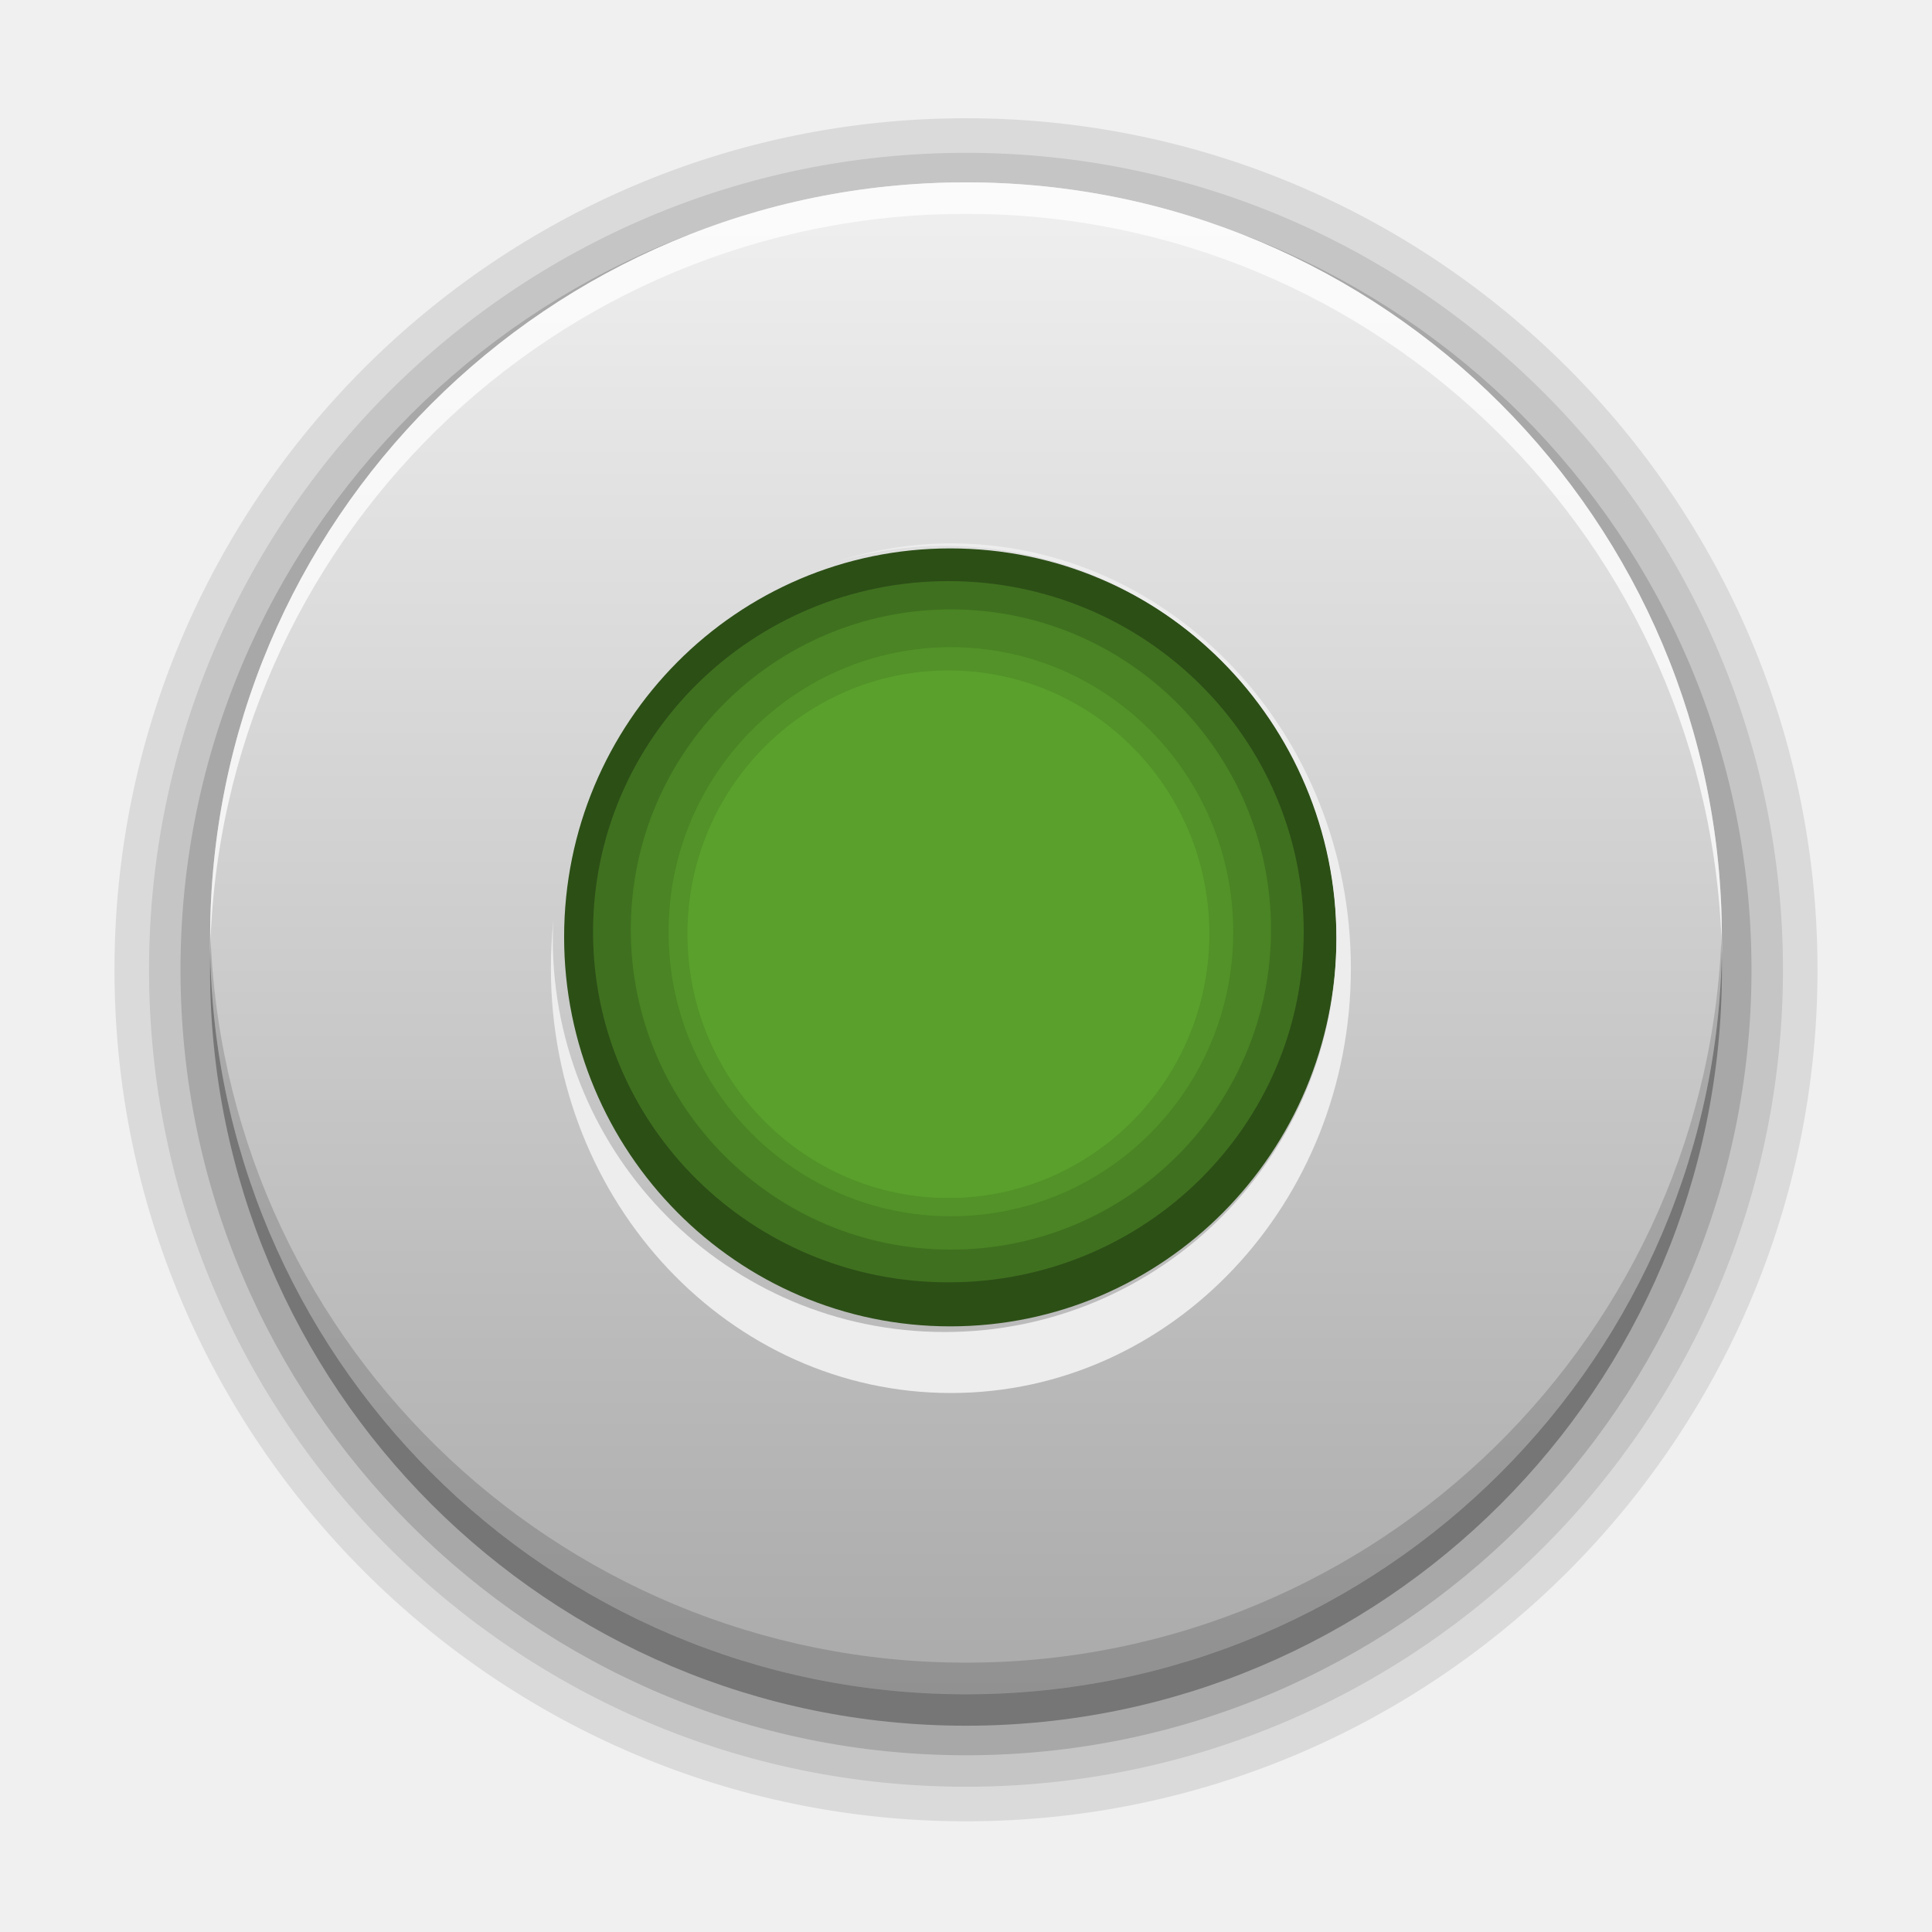
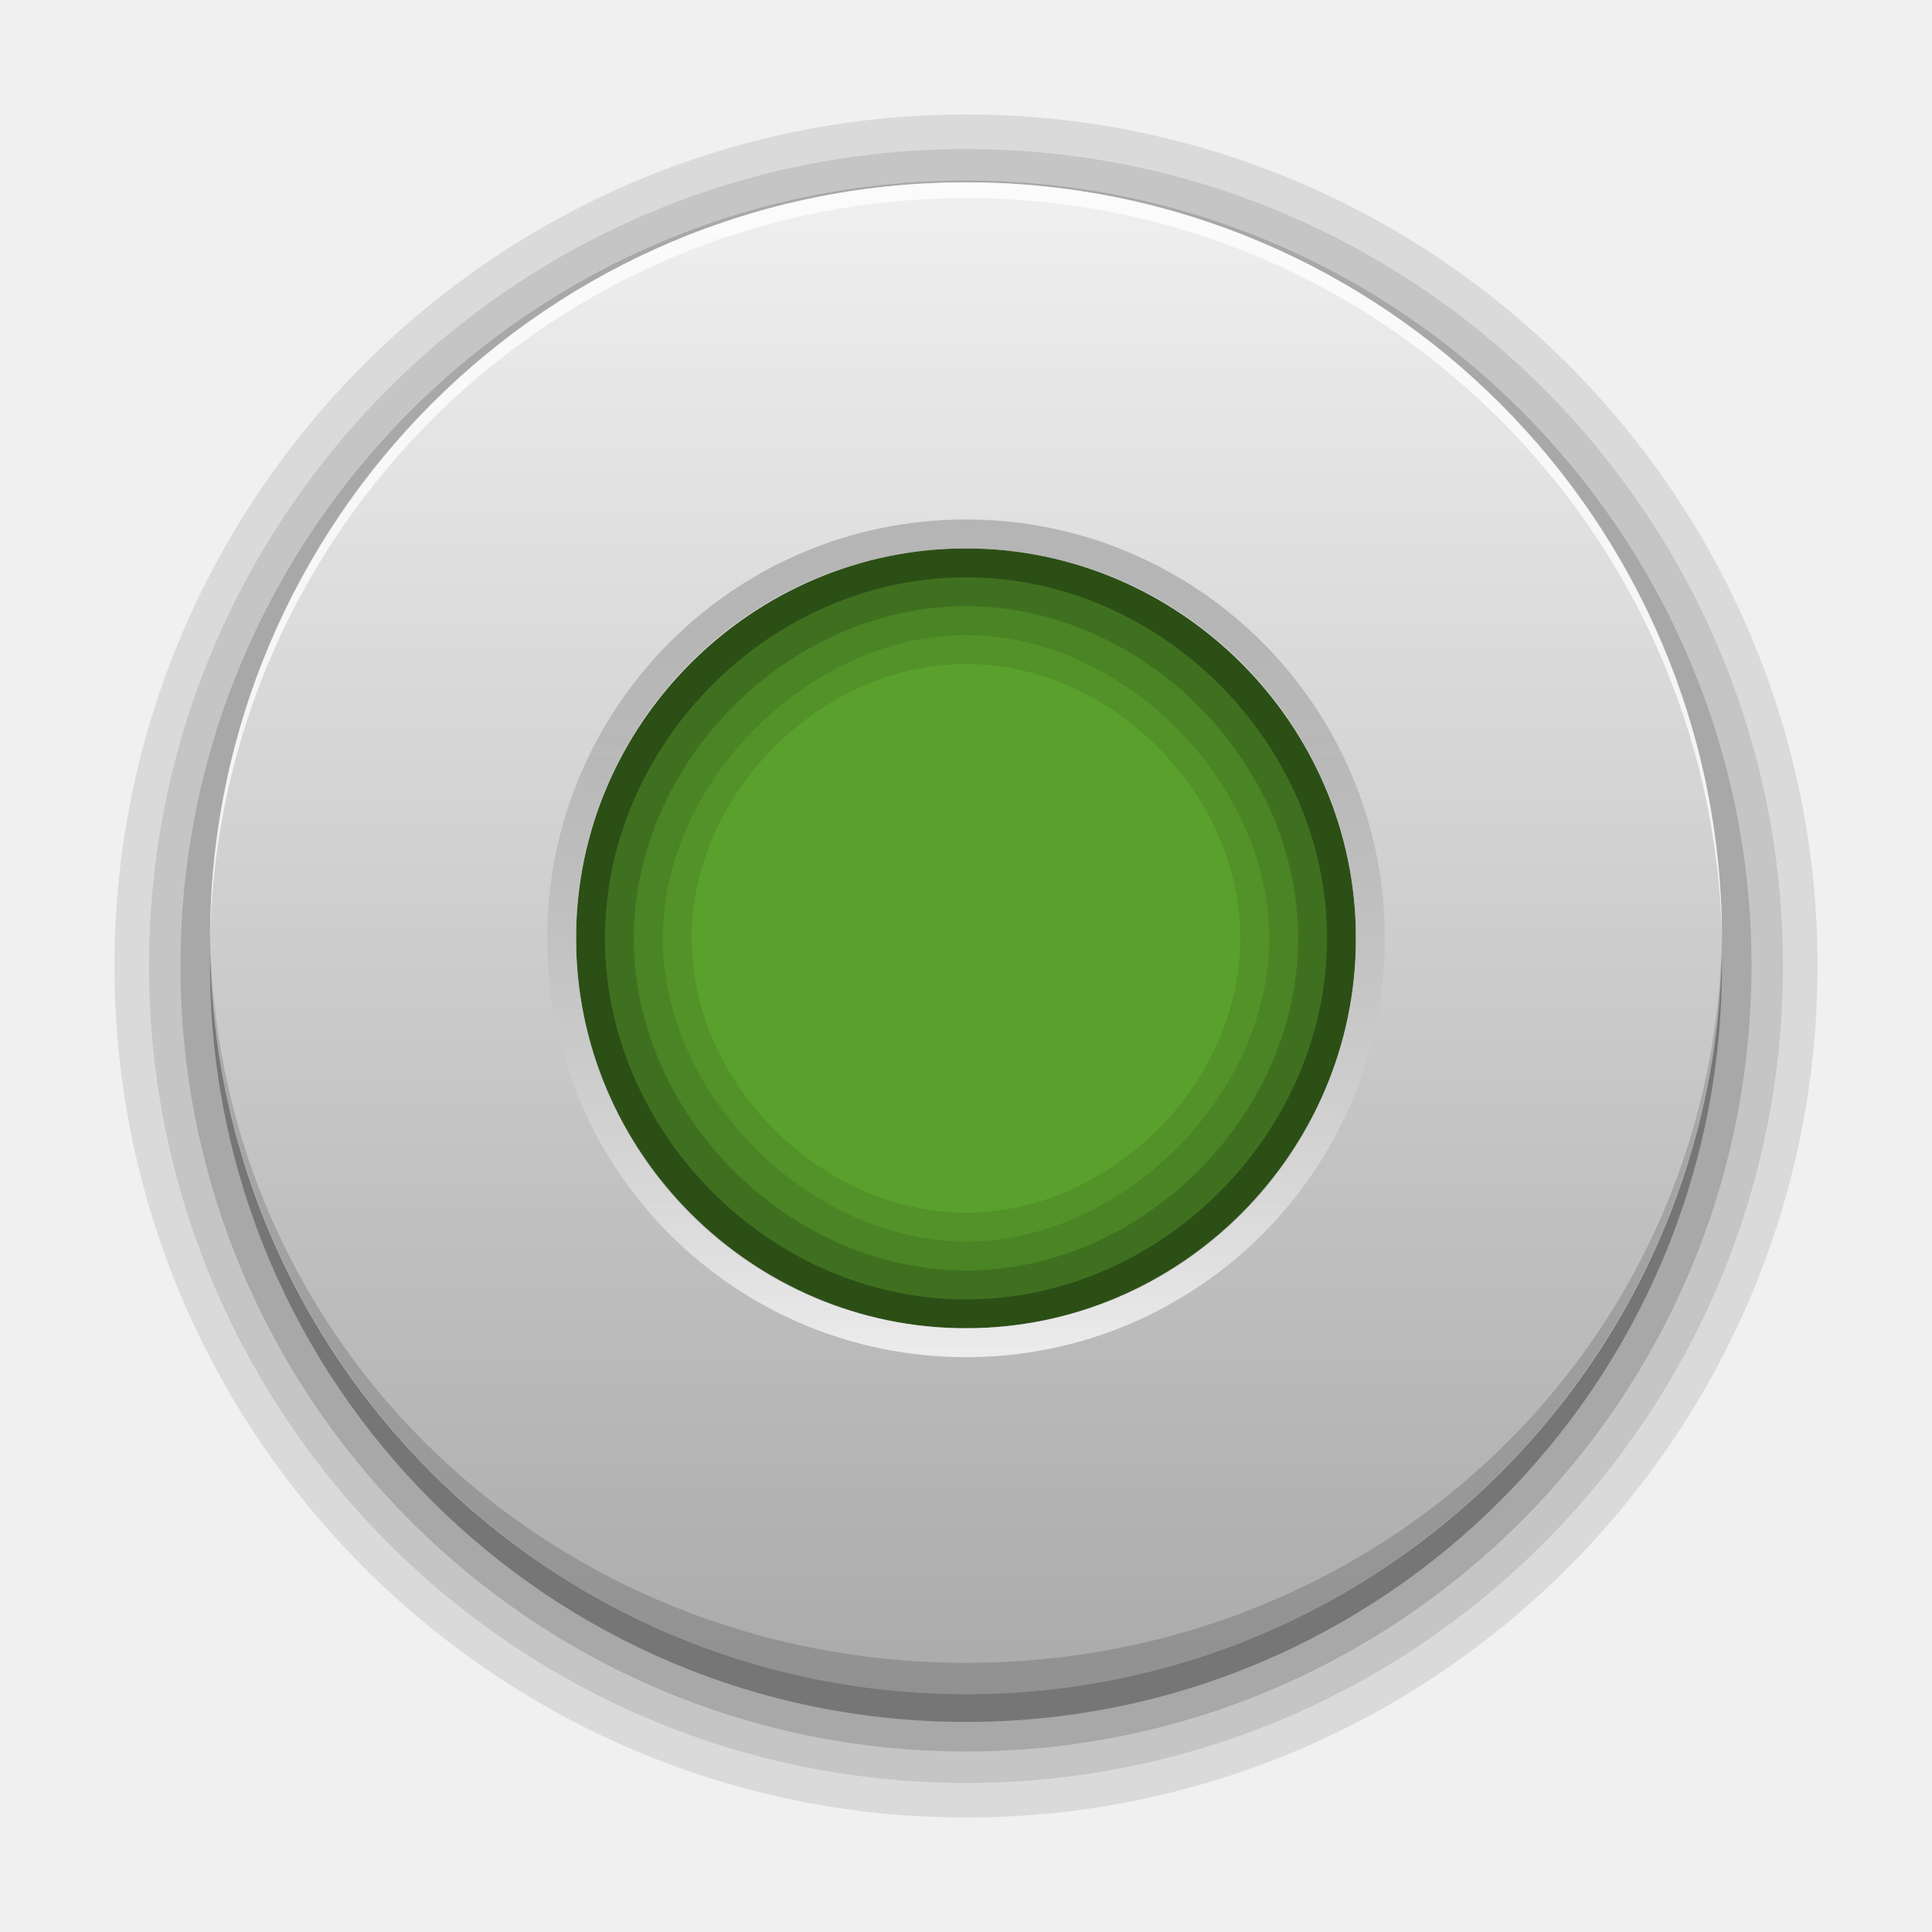
<svg xmlns="http://www.w3.org/2000/svg" xmlns:xlink="http://www.w3.org/1999/xlink" style="display:inline" id="svg2408" height="96" width="96" version="1.0">
  <defs id="defs2410">
+     <linearGradient id="linearGradient3830">
+       <stop style="stop-color:#fafafa;stop-opacity:0.784;" offset="0" id="stop3832" />
+       <stop style="stop-color:#000000;stop-opacity:0.078;" offset="1" id="stop3834" />
+     </linearGradient>
    <linearGradient id="linearGradient3637">
      <stop id="stop3639" style="stop-color:#f0f0f0;stop-opacity:1" offset="0" />
      <stop id="stop3641" style="stop-color:#dcdcdc;stop-opacity:1" offset="1" />
    </linearGradient>
    <linearGradient x1="45.448" y1="92.54" x2="45.448" y2="7.017" id="ButtonShadow" gradientUnits="userSpaceOnUse" gradientTransform="scale(1.005865,0.994169)">
      <stop id="stop3750" style="stop-color:#000000;stop-opacity:1" offset="0" />
      <stop id="stop3752" style="stop-color:#000000;stop-opacity:0.588" offset="1" />
    </linearGradient>
    <linearGradient id="linearGradient3737">
      <stop id="stop3739" style="stop-color:#ffffff;stop-opacity:1" offset="0" />
      <stop id="stop3741" style="stop-color:#ffffff;stop-opacity:0" offset="1" />
    </linearGradient>
    <linearGradient id="linearGradient3700">
      <stop id="stop3702" style="stop-color:#2276c5;stop-opacity:1" offset="0" />
      <stop id="stop3704" style="stop-color:#68baf4;stop-opacity:1" offset="1" />
    </linearGradient>
    <filter color-interpolation-filters="sRGB" id="filter3174">
      <feGaussianBlur id="feGaussianBlur3176" stdDeviation="1.71" />
    </filter>
    <linearGradient x1="36.357" y1="6" x2="36.357" y2="63.893" id="linearGradient3188" xlink:href="#linearGradient3737" gradientUnits="userSpaceOnUse" />
    <radialGradient cx="48" cy="90.172" r="42" fx="48" fy="90.172" id="radialGradient3619" xlink:href="#linearGradient3737" gradientUnits="userSpaceOnUse" gradientTransform="matrix(1.157313,0,0,0.9959077,-7.551021,0.1971319)" />
    <linearGradient x1="48" y1="90" x2="48" y2="5.988" id="linearGradient2843" xlink:href="#linearGradient3700" gradientUnits="userSpaceOnUse" gradientTransform="translate(0,100)" />
    <clipPath id="clipPath3625">
      <path d="M 0,0 0,96 96,96 96,0 0,0 z m 12,6 72,0 c 3.324,0 6,2.676 6,6 l 0,72 c 0,3.324 -2.676,6 -6,6 L 12,90 C 8.676,90 6,87.324 6,84 L 6,12 C 6,8.676 8.676,6 12,6 z" id="path3627" style="fill:#ffffff;fill-opacity:1;stroke:none" />
    </clipPath>
    <linearGradient x1="44.512" y1="6" x2="44.512" y2="90.015" id="linearGradient3643" xlink:href="#linearGradient3637" gradientUnits="userSpaceOnUse" />
    <clipPath id="clipPath3649">
      <rect width="76" height="76" rx="4" ry="4" x="10" y="10" id="rect3651" style="fill:#ffffff;fill-opacity:1;fill-rule:nonzero;stroke:none" />
    </clipPath>
    <filter color-interpolation-filters="sRGB" id="filter3657">
      <feGaussianBlur id="feGaussianBlur3659" stdDeviation="1.14" />
    </filter>
    <linearGradient id="linearGradient4081">
      <stop id="stop4083" style="stop-color:#aaaaaa;stop-opacity:1" offset="0" />
      <stop id="stop4085" style="stop-color:#f0f0f0;stop-opacity:1" offset="1" />
    </linearGradient>
    <linearGradient x1="48" y1="72" x2="48" y2="24" id="linearGradient3747" xlink:href="#linearGradient4081" gradientUnits="userSpaceOnUse" />
    <linearGradient xlink:href="#linearGradient3737" id="linearGradient3043" gradientUnits="userSpaceOnUse" x1="36.357" y1="6" x2="36.357" y2="63.893" />
    <linearGradient xlink:href="#linearGradient4081" id="linearGradient3022" gradientUnits="userSpaceOnUse" x1="48" y1="72" x2="48" y2="24" gradientTransform="matrix(1.761357,0,0,1.761357,-36.54514,-38.12005)" />
    <linearGradient xlink:href="#linearGradient4081" id="linearGradient4954" gradientUnits="userSpaceOnUse" gradientTransform="matrix(1.761357,0,0,1.761357,-36.54514,-38.12005)" x1="48" y1="72" x2="48" y2="24" />
    <filter id="filter5299" y="-0.25" height="1.5" color-interpolation-filters="sRGB">
      <feGaussianBlur id="feGaussianBlur5301" stdDeviation="5" result="result6" />
      <feComposite id="feComposite5303" in2="result6" result="result8" in="SourceGraphic" operator="atop" />
      <feComposite id="feComposite5305" in2="SourceAlpha" result="result9" operator="over" in="result8" />
      <feColorMatrix id="feColorMatrix5307" values="1 0 0 0 0 0 1 0 0 0 0 0 1 0 0 0 0 0 1 0 " result="result10" />
      <feBlend id="feBlend5309" in2="result6" in="result10" mode="normal" />
    </filter>
-     <linearGradient xlink:href="#linearGradient4081" id="linearGradient5337" gradientUnits="userSpaceOnUse" gradientTransform="matrix(1.56502,0,0,1.56502,-27.12097,-28.49943)" x1="48" y1="72" x2="48" y2="24" />
+     <linearGradient xlink:href="#linearGradient4081" id="linearGradient3885" gradientUnits="userSpaceOnUse" gradientTransform="matrix(1.56502,0,0,1.56502,-27.12097,-28.49943)" x1="48" y1="72" x2="48" y2="24" />
+     <linearGradient xlink:href="#linearGradient3830" id="linearGradient3836" x1="48" y1="67.438" x2="48" y2="-14.753" gradientUnits="userSpaceOnUse" spreadMethod="pad" />
  </defs>
-   <path style="fill:#5aa02c;fill-opacity:1;stroke:none" id="path5384" d="m 10.524,47.24 a 24.088,23.971 0 1 1 -48.175,0 24.088,23.971 0 1 1 48.175,0 z" transform="translate(60.8039,-0.9354446)" />
-   <path style="opacity:0.09;fill:#000000;fill-opacity:1;stroke:none" d="M 48 5.875 C 24.673 5.875 5.688 24.861 5.688 48.188 C 5.688 71.514 24.673 90.5 48 90.5 C 71.327 90.5 90.312 71.514 90.312 48.188 C 90.312 24.861 71.327 5.875 48 5.875 z M 47.125 33.312 C 54.293 33.312 60.094 39.173 60.094 46.406 C 60.094 53.639 54.293 59.531 47.125 59.531 C 39.957 59.531 34.156 53.639 34.156 46.406 C 34.156 39.173 39.957 33.312 47.125 33.312 z " id="path5333" />
-   <path style="opacity:0.1;fill:#000000;fill-opacity:1;stroke:none" d="m 48,7.594 c -22.392,0 -40.594,18.201 -40.594,40.594 0,22.392 18.201,40.594 40.594,40.594 22.392,0 40.594,-18.201 40.594,-40.594 C 88.594,25.795 70.392,7.594 48,7.594 z m -0.75,24.562 c 7.749,0 14.031,6.342 14.031,14.156 0,7.814 -6.282,14.125 -14.031,14.125 -7.749,0 -14.031,-6.311 -14.031,-14.125 0,-7.814 6.282,-14.156 14.031,-14.156 z" id="path5329" />
-   <path style="opacity:0.15;fill:#000000;fill-opacity:1;stroke:none" d="m 48,9.156 c -21.534,0 -39.031,17.497 -39.031,39.031 0,21.534 17.497,39.031 39.031,39.031 21.534,0 39.031,-17.497 39.031,-39.031 C 87.031,26.653 69.534,9.156 48,9.156 z m -0.75,21.125 c 8.783,0 15.906,7.124 15.906,15.906 0,8.783 -7.124,15.906 -15.906,15.906 -8.783,0 -15.906,-7.124 -15.906,-15.906 0,-8.783 7.124,-15.906 15.906,-15.906 z" id="path5325" />
-   <path style="opacity:0.3;fill:#000000;fill-opacity:1;stroke:none" d="M 48,10.625 C 27.256,10.625 10.438,27.443 10.438,48.188 10.438,68.932 27.256,85.75 48,85.75 68.744,85.75 85.562,68.932 85.562,48.188 85.562,27.443 68.744,10.625 48,10.625 z m -0.875,18.25 c 9.751,0 17.656,7.815 17.656,17.438 0,9.622 -7.905,17.406 -17.656,17.406 -9.751,0 -17.656,-7.784 -17.656,-17.406 0,-9.622 7.905,-17.438 17.656,-17.438 z" id="path5321" />
-   <path style="fill:url(#linearGradient5337);fill-opacity:1;stroke:none" d="m 48,9.062 c -20.744,0 -37.562,16.818 -37.562,37.562 0,20.744 16.818,37.562 37.562,37.562 20.744,0 37.562,-16.818 37.562,-37.562 C 85.562,25.881 68.744,9.062 48,9.062 z M 47.219,27.25 c 10.595,0 19.188,8.639 19.188,19.312 0,10.673 -8.593,19.344 -19.188,19.344 -10.595,0 -19.188,-8.671 -19.188,-19.344 0,-10.673 8.593,-19.312 19.188,-19.312 z" id="path5317" />
-   <path style="opacity:0.75;fill:#ffffff;fill-opacity:1;stroke:none" d="m 48,9.061 c -20.744,0 -37.56,16.816 -37.56,37.56 0,0.259 -0.005,0.525 0,0.783 0.413,-20.386 17.076,-36.778 37.56,-36.778 20.485,0 37.148,16.392 37.56,36.778 0.006,-0.258 0,-0.523 0,-0.783 0,-20.744 -16.816,-37.56 -37.56,-37.56 z" id="path3838" />
-   <path style="opacity:0.15;fill:#000000;fill-opacity:1;stroke:none" d="m 10.44,45.839 c -0.005,0.258 0,0.523 0,0.783 0,20.744 16.816,37.56 37.56,37.56 20.744,0 37.56,-16.816 37.56,-37.56 0,-0.259 0.006,-0.525 0,-0.783 -0.413,20.386 -17.076,36.778 -37.56,36.778 -20.485,0 -37.148,-16.392 -37.56,-36.778 z" id="path3758" />
+   <rect style="fill:#5aa02c;fill-opacity:1;stroke:none" id="rect3931" width="38.75" height="38.75" x="28.625" y="27.25" />
+   <path style="opacity:0.09;fill:#000000;fill-opacity:1;stroke:none" d="M 48,5.688 C 24.673,5.688 5.688,24.673 5.688,48 c 0,23.327 18.986,42.312 42.312,42.312 23.327,0 42.313,-18.986 42.313,-42.312 0,-23.327 -18.986,-42.312 -42.313,-42.312 z M 48,32.99 c 7.168,0 13.635,6.402 13.635,13.635 0,7.233 -6.467,13.635 -13.635,13.635 -7.168,0 -13.635,-6.402 -13.635,-13.635 0,-7.233 6.467,-13.635 13.635,-13.635 z" id="path5333" />
+   <path style="opacity:0.1;fill:#000000;fill-opacity:1;stroke:none" d="M 48,7.406 C 25.608,7.406 7.406,25.608 7.406,48 7.406,70.392 25.608,88.594 48,88.594 70.392,88.594 88.594,70.392 88.594,48 88.594,25.608 70.392,7.406 48,7.406 z m 0,24.149 c 7.749,0 15.07,7.256 15.07,15.07 0,7.814 -7.321,15.07 -15.07,15.07 C 40.251,61.695 32.93,54.439 32.93,46.625 32.93,38.811 40.251,31.555 48,31.555 z" id="path5329" />
+   <path style="opacity:0.15;fill:#000000;fill-opacity:1;stroke:none" d="M 48,8.969 C 26.466,8.969 8.969,26.466 8.969,48 8.969,69.534 26.466,87.031 48,87.031 69.534,87.031 87.031,69.534 87.031,48 87.031,26.466 69.534,8.969 48,8.969 z m 0,21.151 c 8.783,0 16.505,7.722 16.505,16.505 0,8.783 -7.722,16.505 -16.505,16.505 -8.783,0 -16.505,-7.722 -16.505,-16.505 0,-8.783 7.722,-16.505 16.505,-16.505 z" id="path5325" />
+   <path style="opacity:0.3;fill:#000000;fill-opacity:1;stroke:none" d="M 48,10.438 C 27.256,10.438 10.438,27.256 10.438,48 10.438,68.744 27.256,85.562 48,85.562 68.744,85.562 85.562,68.744 85.562,48 85.562,27.256 68.744,10.438 48,10.438 z m 0,18.25 c 9.751,0 17.94,8.315 17.94,17.938 0,9.622 -8.189,17.94 -17.94,17.94 -9.751,0 -17.94,-8.318 -17.94,-17.94 0,-9.622 8.189,-17.938 17.94,-17.938 z" id="path5321" />
+   <path style="fill:url(#linearGradient3885);fill-opacity:1;stroke:none" d="m 48,9.062 c -20.744,0 -37.562,16.818 -37.562,37.562 0,20.744 16.818,37.562 37.562,37.562 20.744,0 37.562,-16.818 37.562,-37.562 C 85.562,25.881 68.744,9.062 48,9.062 z M 48,27.25 c 10.595,0 19.375,8.702 19.375,19.375 C 67.375,57.298 58.595,66 48,66 37.405,66 28.625,57.298 28.625,46.625 28.625,35.952 37.405,27.25 48,27.25 z" id="path5317" />
+   <path style="opacity:0.75;fill:#ffffff;fill-opacity:1;stroke:none" d="M 48,9.062 C 27.277,9.062 10.471,25.91 10.438,46.625 10.883,26.268 27.536,9.844 48,9.844 68.464,9.844 85.117,26.268 85.562,46.625 85.529,25.91 68.723,9.062 48,9.062 z" id="path3838" />
+   <path style="opacity:0.15;fill:#000000;fill-opacity:1;stroke:none" d="M 10.438,46.625 C 10.471,67.34 27.277,84.188 48,84.188 c 20.723,0 37.529,-16.847 37.562,-37.562 -0.446,20.355 -17.098,36 -37.562,36 -20.464,0 -37.117,-15.645 -37.562,-36 z" id="path3758" />
  <g id="layer1" />
-   <path style="fill:#ededed;fill-opacity:1;stroke:none" d="m 47.25,27 c -1.944,0 -3.818,0.323 -5.594,0.875 1.685,-0.477 3.444,-0.75 5.281,-0.75 10.752,0 19.469,8.747 19.469,19.531 0,10.785 -8.716,19.531 -19.469,19.531 -10.752,0 -19.469,-8.747 -19.469,-19.531 0,-0.316 0.016,-0.625 0.031,-0.938 -0.085,0.79 -0.125,1.592 -0.125,2.406 0,11.657 8.897,21.094 19.875,21.094 10.978,0 19.875,-9.437 19.875,-21.094 C 67.125,36.468 58.228,27 47.25,27 z" id="path3029" />
+   <path style="fill:url(#linearGradient3836);fill-opacity:1;stroke:none" d="m 48,25.813 c -11.493,0 -20.812,9.319 -20.812,20.812 0,11.493 9.319,20.812 20.812,20.812 11.493,0 20.812,-9.319 20.812,-20.812 0,-11.493 -9.319,-20.812 -20.812,-20.812 z m 0,1.438 c 10.701,0 19.375,8.674 19.375,19.375 0,10.701 -8.674,19.375 -19.375,19.375 -10.701,0 -19.375,-8.674 -19.375,-19.375 0,-10.701 8.674,-19.375 19.375,-19.375 z" id="path3057" />
</svg>
